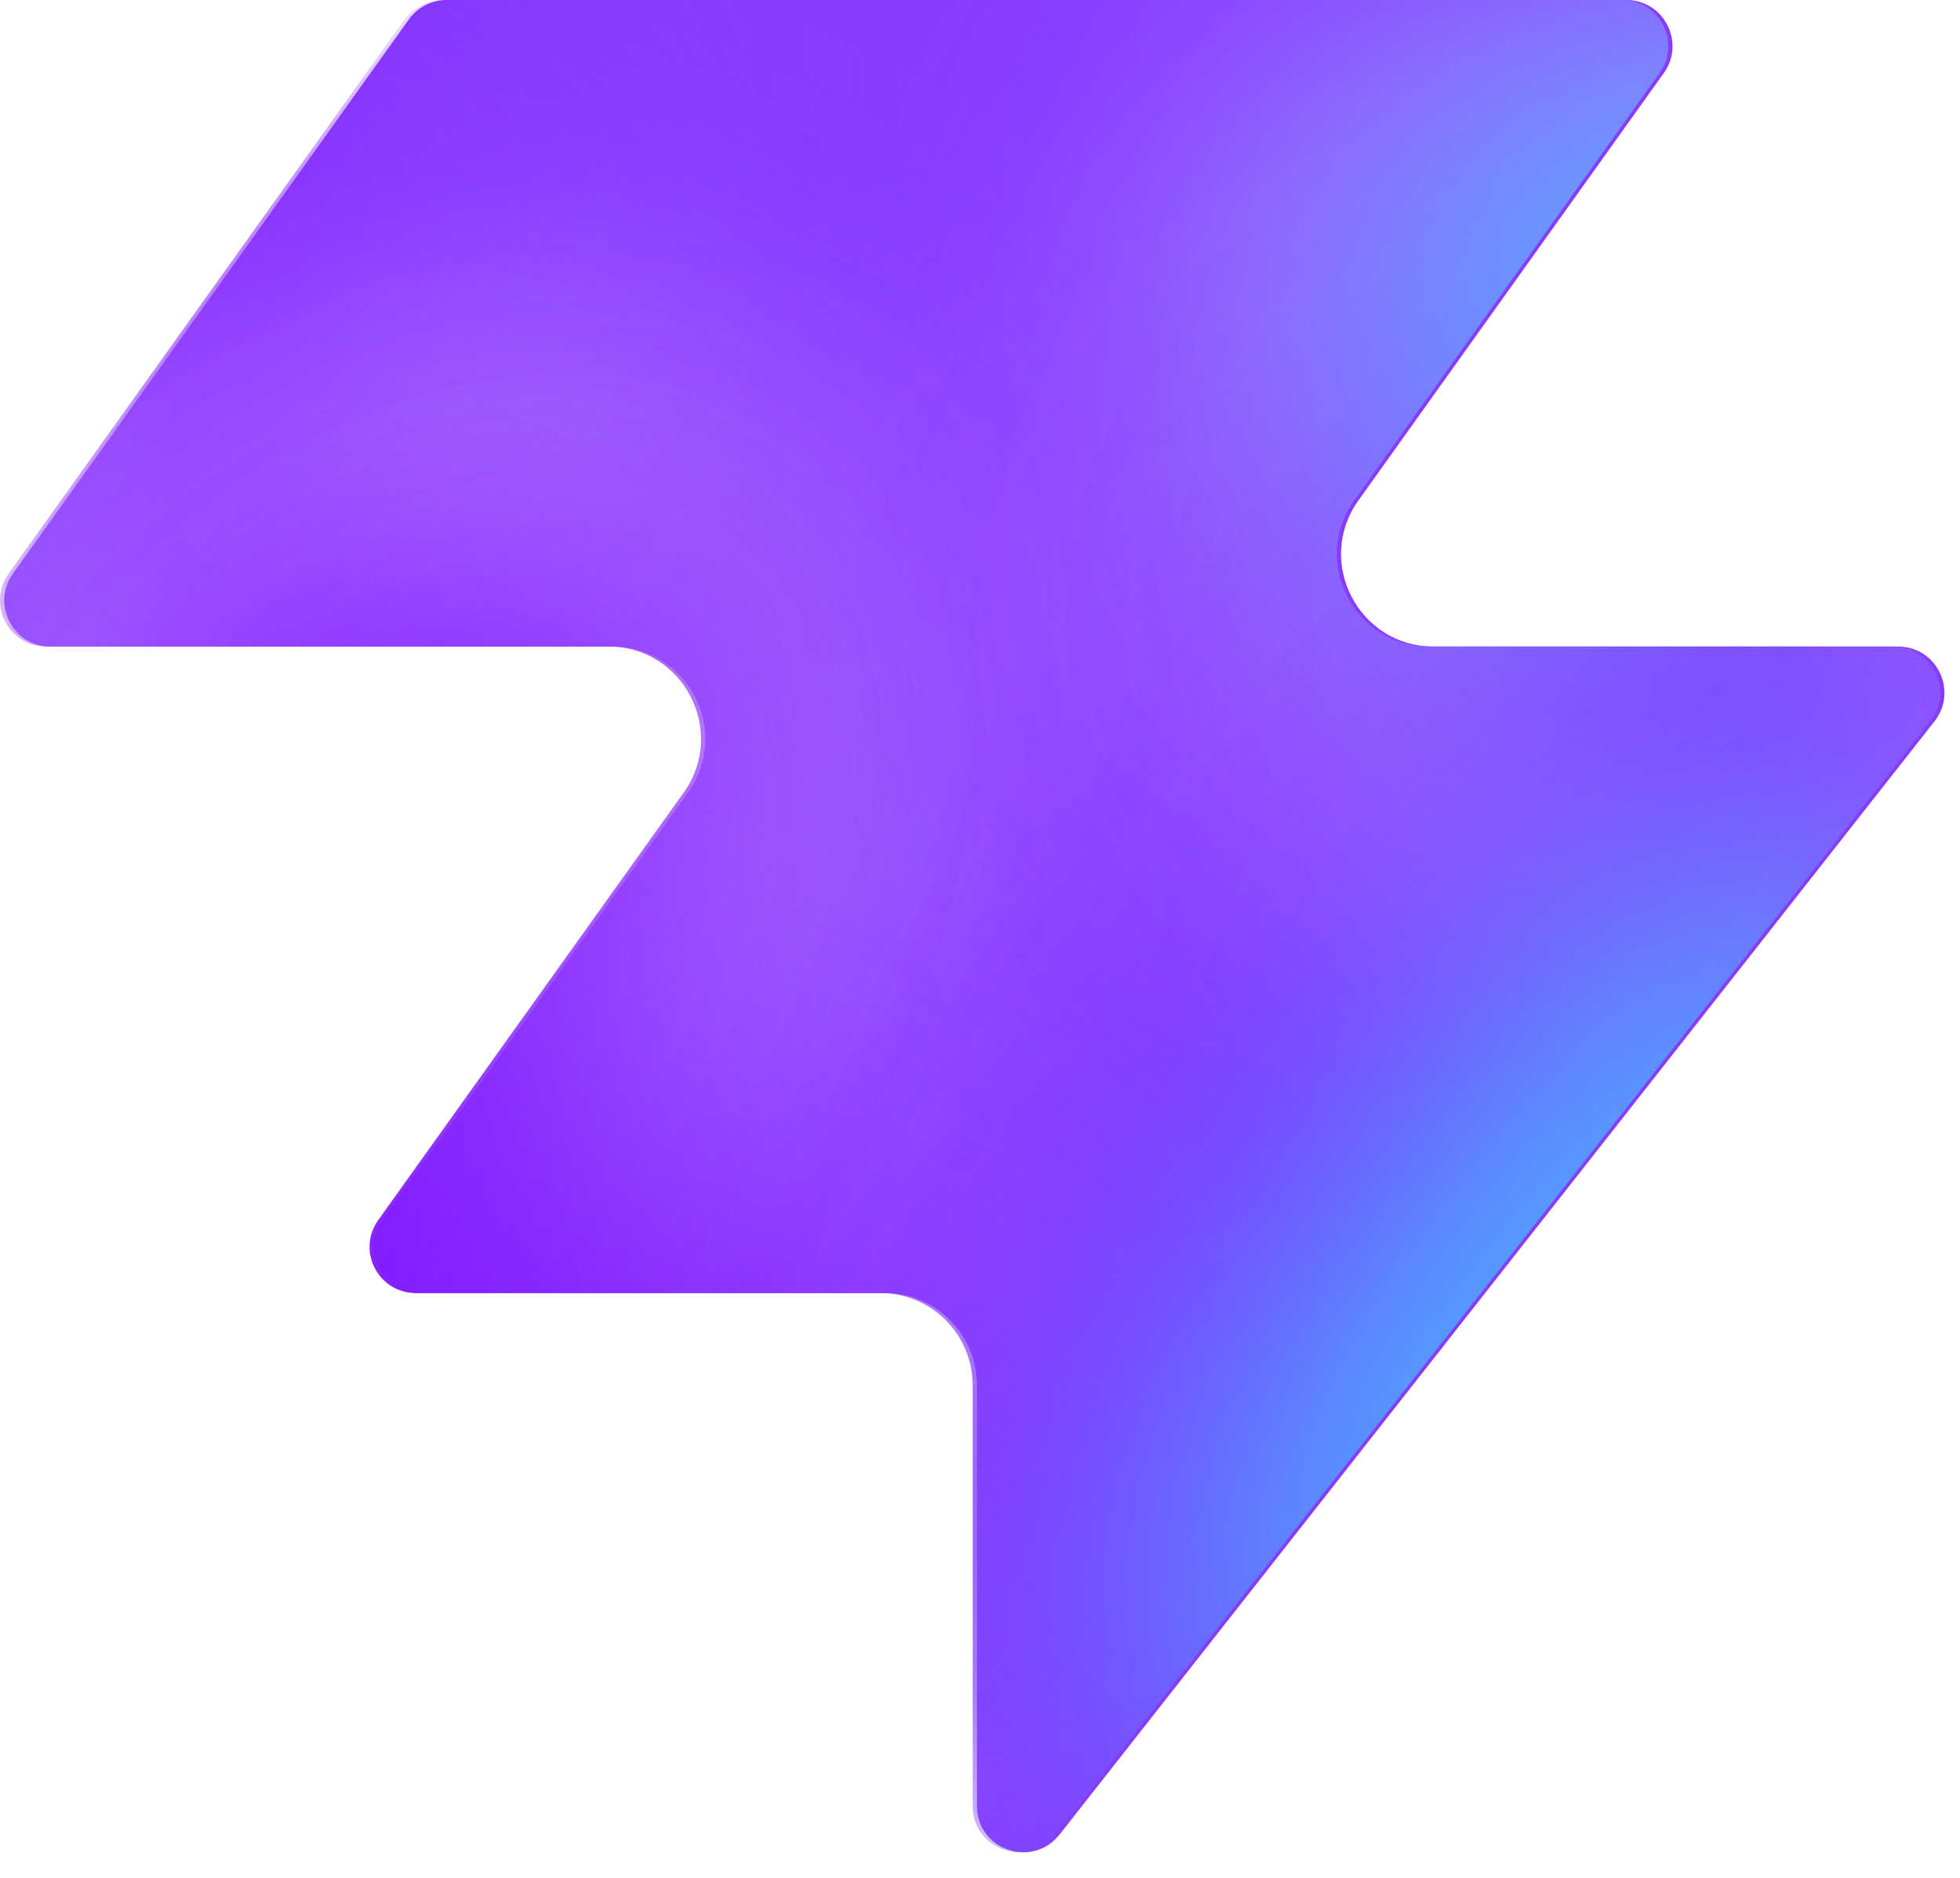
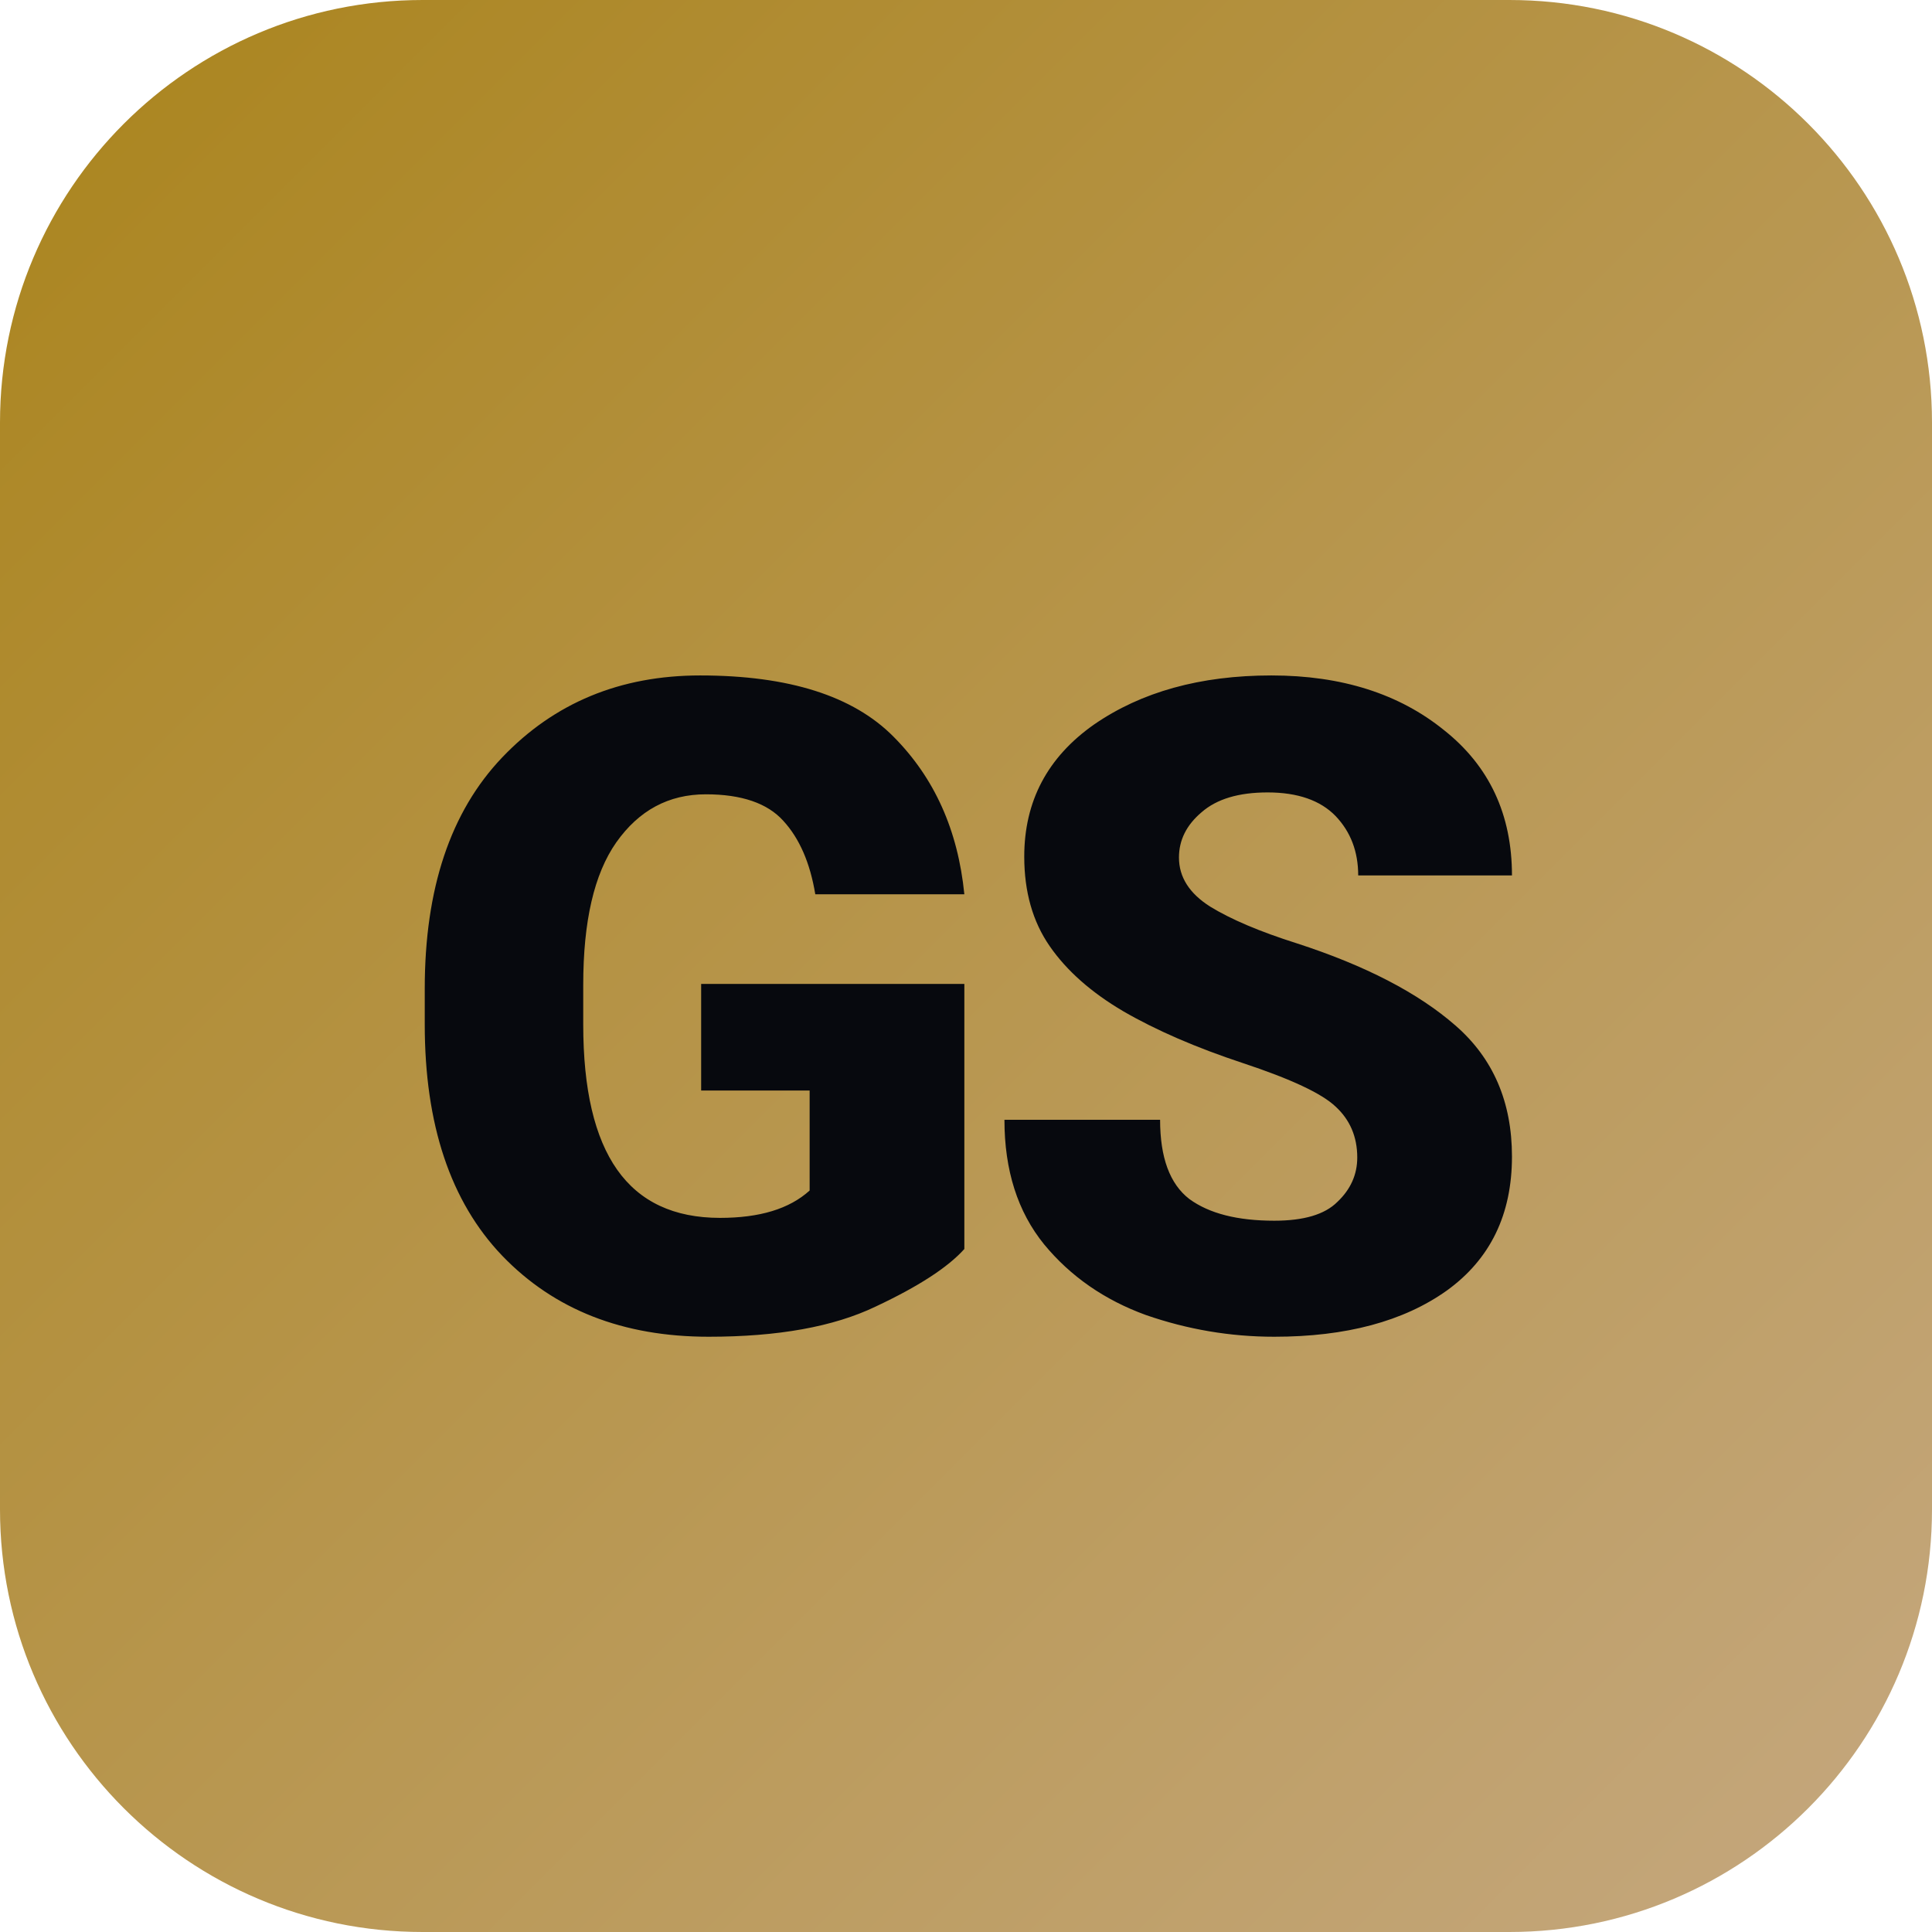
- <svg xmlns="http://www.w3.org/2000/svg" width="48" height="46" fill="none" viewBox="0 0 48 46">
-   <path fill="#863bff" d="M25.946 44.938c-.664.845-2.021.375-2.021-.698V33.937a2.26 2.26 0 0 0-2.262-2.262H10.287c-.92 0-1.456-1.04-.92-1.788l7.48-10.471c1.07-1.497 0-3.578-1.842-3.578H1.237c-.92 0-1.456-1.04-.92-1.788L10.013.474c.214-.297.556-.474.92-.474h28.894c.92 0 1.456 1.04.92 1.788l-7.48 10.471c-1.07 1.498 0 3.579 1.842 3.579h11.377c.943 0 1.473 1.088.89 1.83L25.947 44.94z" style="fill:#863bff;fill:color(display-p3 .525 .23 1);fill-opacity:1" />
-   <mask id="a" width="48" height="46" x="0" y="0" maskUnits="userSpaceOnUse" style="mask-type:alpha">
-     <path fill="#000" d="M25.842 44.938c-.664.844-2.021.375-2.021-.698V33.937a2.26 2.26 0 0 0-2.262-2.262H10.183c-.92 0-1.456-1.04-.92-1.788l7.48-10.471c1.07-1.498 0-3.579-1.842-3.579H1.133c-.92 0-1.456-1.04-.92-1.787L9.91.473c.214-.297.556-.474.92-.474h28.894c.92 0 1.456 1.04.92 1.788l-7.48 10.471c-1.07 1.498 0 3.578 1.842 3.578h11.377c.943 0 1.473 1.088.89 1.832L25.843 44.94z" style="fill:#000;fill-opacity:1" />
-   </mask>
-   <g mask="url(#a)">
-     <g filter="url(#b)">
-       <ellipse cx="5.508" cy="14.704" fill="#ede6ff" rx="5.508" ry="14.704" style="fill:#ede6ff;fill:color(display-p3 .927 .903 1);fill-opacity:1" transform="matrix(.00324 1 1 -.00324 -4.47 31.516)" />
-     </g>
-     <g filter="url(#c)">
-       <ellipse cx="10.399" cy="29.851" fill="#ede6ff" rx="10.399" ry="29.851" style="fill:#ede6ff;fill:color(display-p3 .927 .903 1);fill-opacity:1" transform="matrix(.00324 1 1 -.00324 -39.328 7.883)" />
-     </g>
-     <g filter="url(#d)">
-       <ellipse cx="5.508" cy="30.487" fill="#7e14ff" rx="5.508" ry="30.487" style="fill:#7e14ff;fill:color(display-p3 .492 .077 1);fill-opacity:1" transform="rotate(89.814 -25.913 -14.639)scale(1 -1)" />
-     </g>
-     <g filter="url(#e)">
-       <ellipse cx="5.508" cy="30.599" fill="#7e14ff" rx="5.508" ry="30.599" style="fill:#7e14ff;fill:color(display-p3 .492 .077 1);fill-opacity:1" transform="rotate(89.814 -32.644 -3.334)scale(1 -1)" />
-     </g>
-     <g filter="url(#f)">
-       <ellipse cx="5.508" cy="30.599" fill="#7e14ff" rx="5.508" ry="30.599" style="fill:#7e14ff;fill:color(display-p3 .492 .077 1);fill-opacity:1" transform="matrix(.00324 1 1 -.00324 -34.34 30.47)" />
-     </g>
-     <g filter="url(#g)">
-       <ellipse cx="14.072" cy="22.078" fill="#ede6ff" rx="14.072" ry="22.078" style="fill:#ede6ff;fill:color(display-p3 .927 .903 1);fill-opacity:1" transform="rotate(93.35 24.506 48.493)scale(-1 1)" />
-     </g>
-     <g filter="url(#h)">
-       <ellipse cx="3.47" cy="21.501" fill="#7e14ff" rx="3.47" ry="21.501" style="fill:#7e14ff;fill:color(display-p3 .492 .077 1);fill-opacity:1" transform="rotate(89.009 28.708 47.59)scale(-1 1)" />
-     </g>
-     <g filter="url(#i)">
-       <ellipse cx="3.47" cy="21.501" fill="#7e14ff" rx="3.47" ry="21.501" style="fill:#7e14ff;fill:color(display-p3 .492 .077 1);fill-opacity:1" transform="rotate(89.009 28.708 47.59)scale(-1 1)" />
-     </g>
-     <g filter="url(#j)">
-       <ellipse cx=".387" cy="8.972" fill="#7e14ff" rx="4.407" ry="29.108" style="fill:#7e14ff;fill:color(display-p3 .492 .077 1);fill-opacity:1" transform="rotate(39.51 .387 8.972)" />
-     </g>
-     <g filter="url(#k)">
-       <ellipse cx="47.523" cy="-6.092" fill="#7e14ff" rx="4.407" ry="29.108" style="fill:#7e14ff;fill:color(display-p3 .492 .077 1);fill-opacity:1" transform="rotate(37.892 47.523 -6.092)" />
-     </g>
-     <g filter="url(#l)">
-       <ellipse cx="41.412" cy="6.333" fill="#47bfff" rx="5.971" ry="9.665" style="fill:#47bfff;fill:color(display-p3 .28 .748 1);fill-opacity:1" transform="rotate(37.892 41.412 6.333)" />
-     </g>
-     <g filter="url(#m)">
-       <ellipse cx="-1.879" cy="38.332" fill="#7e14ff" rx="4.407" ry="29.108" style="fill:#7e14ff;fill:color(display-p3 .492 .077 1);fill-opacity:1" transform="rotate(37.892 -1.88 38.332)" />
-     </g>
-     <g filter="url(#n)">
-       <ellipse cx="-1.879" cy="38.332" fill="#7e14ff" rx="4.407" ry="29.108" style="fill:#7e14ff;fill:color(display-p3 .492 .077 1);fill-opacity:1" transform="rotate(37.892 -1.88 38.332)" />
-     </g>
-     <g filter="url(#o)">
-       <ellipse cx="35.651" cy="29.907" fill="#7e14ff" rx="4.407" ry="29.108" style="fill:#7e14ff;fill:color(display-p3 .492 .077 1);fill-opacity:1" transform="rotate(37.892 35.651 29.907)" />
-     </g>
-     <g filter="url(#p)">
-       <ellipse cx="38.418" cy="32.4" fill="#47bfff" rx="5.971" ry="15.297" style="fill:#47bfff;fill:color(display-p3 .28 .748 1);fill-opacity:1" transform="rotate(37.892 38.418 32.4)" />
-     </g>
-   </g>
+ <svg xmlns="http://www.w3.org/2000/svg" viewBox="0 0 32 32" width="32" height="32">
  <defs>
-     <filter id="b" width="60.045" height="41.654" x="-19.77" y="16.149" color-interpolation-filters="sRGB" filterUnits="userSpaceOnUse">
-       <feFlood flood-opacity="0" result="BackgroundImageFix" />
-       <feBlend in="SourceGraphic" in2="BackgroundImageFix" result="shape" />
-       <feGaussianBlur result="effect1_foregroundBlur_2002_17158" stdDeviation="7.659" />
-     </filter>
-     <filter id="c" width="90.34" height="51.437" x="-54.613" y="-7.533" color-interpolation-filters="sRGB" filterUnits="userSpaceOnUse">
-       <feFlood flood-opacity="0" result="BackgroundImageFix" />
-       <feBlend in="SourceGraphic" in2="BackgroundImageFix" result="shape" />
-       <feGaussianBlur result="effect1_foregroundBlur_2002_17158" stdDeviation="7.659" />
-     </filter>
-     <filter id="d" width="79.355" height="29.4" x="-49.64" y="2.03" color-interpolation-filters="sRGB" filterUnits="userSpaceOnUse">
-       <feFlood flood-opacity="0" result="BackgroundImageFix" />
-       <feBlend in="SourceGraphic" in2="BackgroundImageFix" result="shape" />
-       <feGaussianBlur result="effect1_foregroundBlur_2002_17158" stdDeviation="4.596" />
-     </filter>
-     <filter id="e" width="79.579" height="29.4" x="-45.045" y="20.029" color-interpolation-filters="sRGB" filterUnits="userSpaceOnUse">
-       <feFlood flood-opacity="0" result="BackgroundImageFix" />
-       <feBlend in="SourceGraphic" in2="BackgroundImageFix" result="shape" />
-       <feGaussianBlur result="effect1_foregroundBlur_2002_17158" stdDeviation="4.596" />
-     </filter>
-     <filter id="f" width="79.579" height="29.4" x="-43.513" y="21.178" color-interpolation-filters="sRGB" filterUnits="userSpaceOnUse">
-       <feFlood flood-opacity="0" result="BackgroundImageFix" />
-       <feBlend in="SourceGraphic" in2="BackgroundImageFix" result="shape" />
-       <feGaussianBlur result="effect1_foregroundBlur_2002_17158" stdDeviation="4.596" />
-     </filter>
-     <filter id="g" width="74.749" height="58.852" x="15.756" y="-17.901" color-interpolation-filters="sRGB" filterUnits="userSpaceOnUse">
-       <feFlood flood-opacity="0" result="BackgroundImageFix" />
-       <feBlend in="SourceGraphic" in2="BackgroundImageFix" result="shape" />
-       <feGaussianBlur result="effect1_foregroundBlur_2002_17158" stdDeviation="7.659" />
-     </filter>
-     <filter id="h" width="61.377" height="25.362" x="23.548" y="2.284" color-interpolation-filters="sRGB" filterUnits="userSpaceOnUse">
-       <feFlood flood-opacity="0" result="BackgroundImageFix" />
-       <feBlend in="SourceGraphic" in2="BackgroundImageFix" result="shape" />
-       <feGaussianBlur result="effect1_foregroundBlur_2002_17158" stdDeviation="4.596" />
-     </filter>
-     <filter id="i" width="61.377" height="25.362" x="23.548" y="2.284" color-interpolation-filters="sRGB" filterUnits="userSpaceOnUse">
-       <feFlood flood-opacity="0" result="BackgroundImageFix" />
-       <feBlend in="SourceGraphic" in2="BackgroundImageFix" result="shape" />
-       <feGaussianBlur result="effect1_foregroundBlur_2002_17158" stdDeviation="4.596" />
-     </filter>
-     <filter id="j" width="56.045" height="63.649" x="-27.636" y="-22.853" color-interpolation-filters="sRGB" filterUnits="userSpaceOnUse">
-       <feFlood flood-opacity="0" result="BackgroundImageFix" />
-       <feBlend in="SourceGraphic" in2="BackgroundImageFix" result="shape" />
-       <feGaussianBlur result="effect1_foregroundBlur_2002_17158" stdDeviation="4.596" />
-     </filter>
-     <filter id="k" width="54.814" height="64.646" x="20.116" y="-38.415" color-interpolation-filters="sRGB" filterUnits="userSpaceOnUse">
-       <feFlood flood-opacity="0" result="BackgroundImageFix" />
-       <feBlend in="SourceGraphic" in2="BackgroundImageFix" result="shape" />
-       <feGaussianBlur result="effect1_foregroundBlur_2002_17158" stdDeviation="4.596" />
-     </filter>
-     <filter id="l" width="33.541" height="35.313" x="24.641" y="-11.323" color-interpolation-filters="sRGB" filterUnits="userSpaceOnUse">
-       <feFlood flood-opacity="0" result="BackgroundImageFix" />
-       <feBlend in="SourceGraphic" in2="BackgroundImageFix" result="shape" />
-       <feGaussianBlur result="effect1_foregroundBlur_2002_17158" stdDeviation="4.596" />
-     </filter>
-     <filter id="m" width="54.814" height="64.646" x="-29.286" y="6.009" color-interpolation-filters="sRGB" filterUnits="userSpaceOnUse">
-       <feFlood flood-opacity="0" result="BackgroundImageFix" />
-       <feBlend in="SourceGraphic" in2="BackgroundImageFix" result="shape" />
-       <feGaussianBlur result="effect1_foregroundBlur_2002_17158" stdDeviation="4.596" />
-     </filter>
-     <filter id="n" width="54.814" height="64.646" x="-29.286" y="6.009" color-interpolation-filters="sRGB" filterUnits="userSpaceOnUse">
-       <feFlood flood-opacity="0" result="BackgroundImageFix" />
-       <feBlend in="SourceGraphic" in2="BackgroundImageFix" result="shape" />
-       <feGaussianBlur result="effect1_foregroundBlur_2002_17158" stdDeviation="4.596" />
-     </filter>
-     <filter id="o" width="54.814" height="64.646" x="8.244" y="-2.416" color-interpolation-filters="sRGB" filterUnits="userSpaceOnUse">
-       <feFlood flood-opacity="0" result="BackgroundImageFix" />
-       <feBlend in="SourceGraphic" in2="BackgroundImageFix" result="shape" />
-       <feGaussianBlur result="effect1_foregroundBlur_2002_17158" stdDeviation="4.596" />
-     </filter>
-     <filter id="p" width="39.409" height="43.623" x="18.713" y="10.588" color-interpolation-filters="sRGB" filterUnits="userSpaceOnUse">
-       <feFlood flood-opacity="0" result="BackgroundImageFix" />
-       <feBlend in="SourceGraphic" in2="BackgroundImageFix" result="shape" />
-       <feGaussianBlur result="effect1_foregroundBlur_2002_17158" stdDeviation="4.596" />
-     </filter>
+     <linearGradient id="gold-grad" x1="0%" y1="0%" x2="100%" y2="100%">
+       <stop offset="0%" stop-color="#aa841c" />
+       <stop offset="100%" stop-color="#c5a880" />
+     </linearGradient>
  </defs>
+   <rect x="0" y="0" width="32" height="32" rx="7" fill="url(#gold-grad)" />
+   <text x="16" y="22" font-family="-apple-system, BlinkMacSystemFont, 'Segoe UI', Roboto, 'Outfit', 'Plus Jakarta Sans', sans-serif" font-weight="900" font-size="15" fill="#07090e" text-anchor="middle" letter-spacing="-0.5">GS</text>
</svg>
